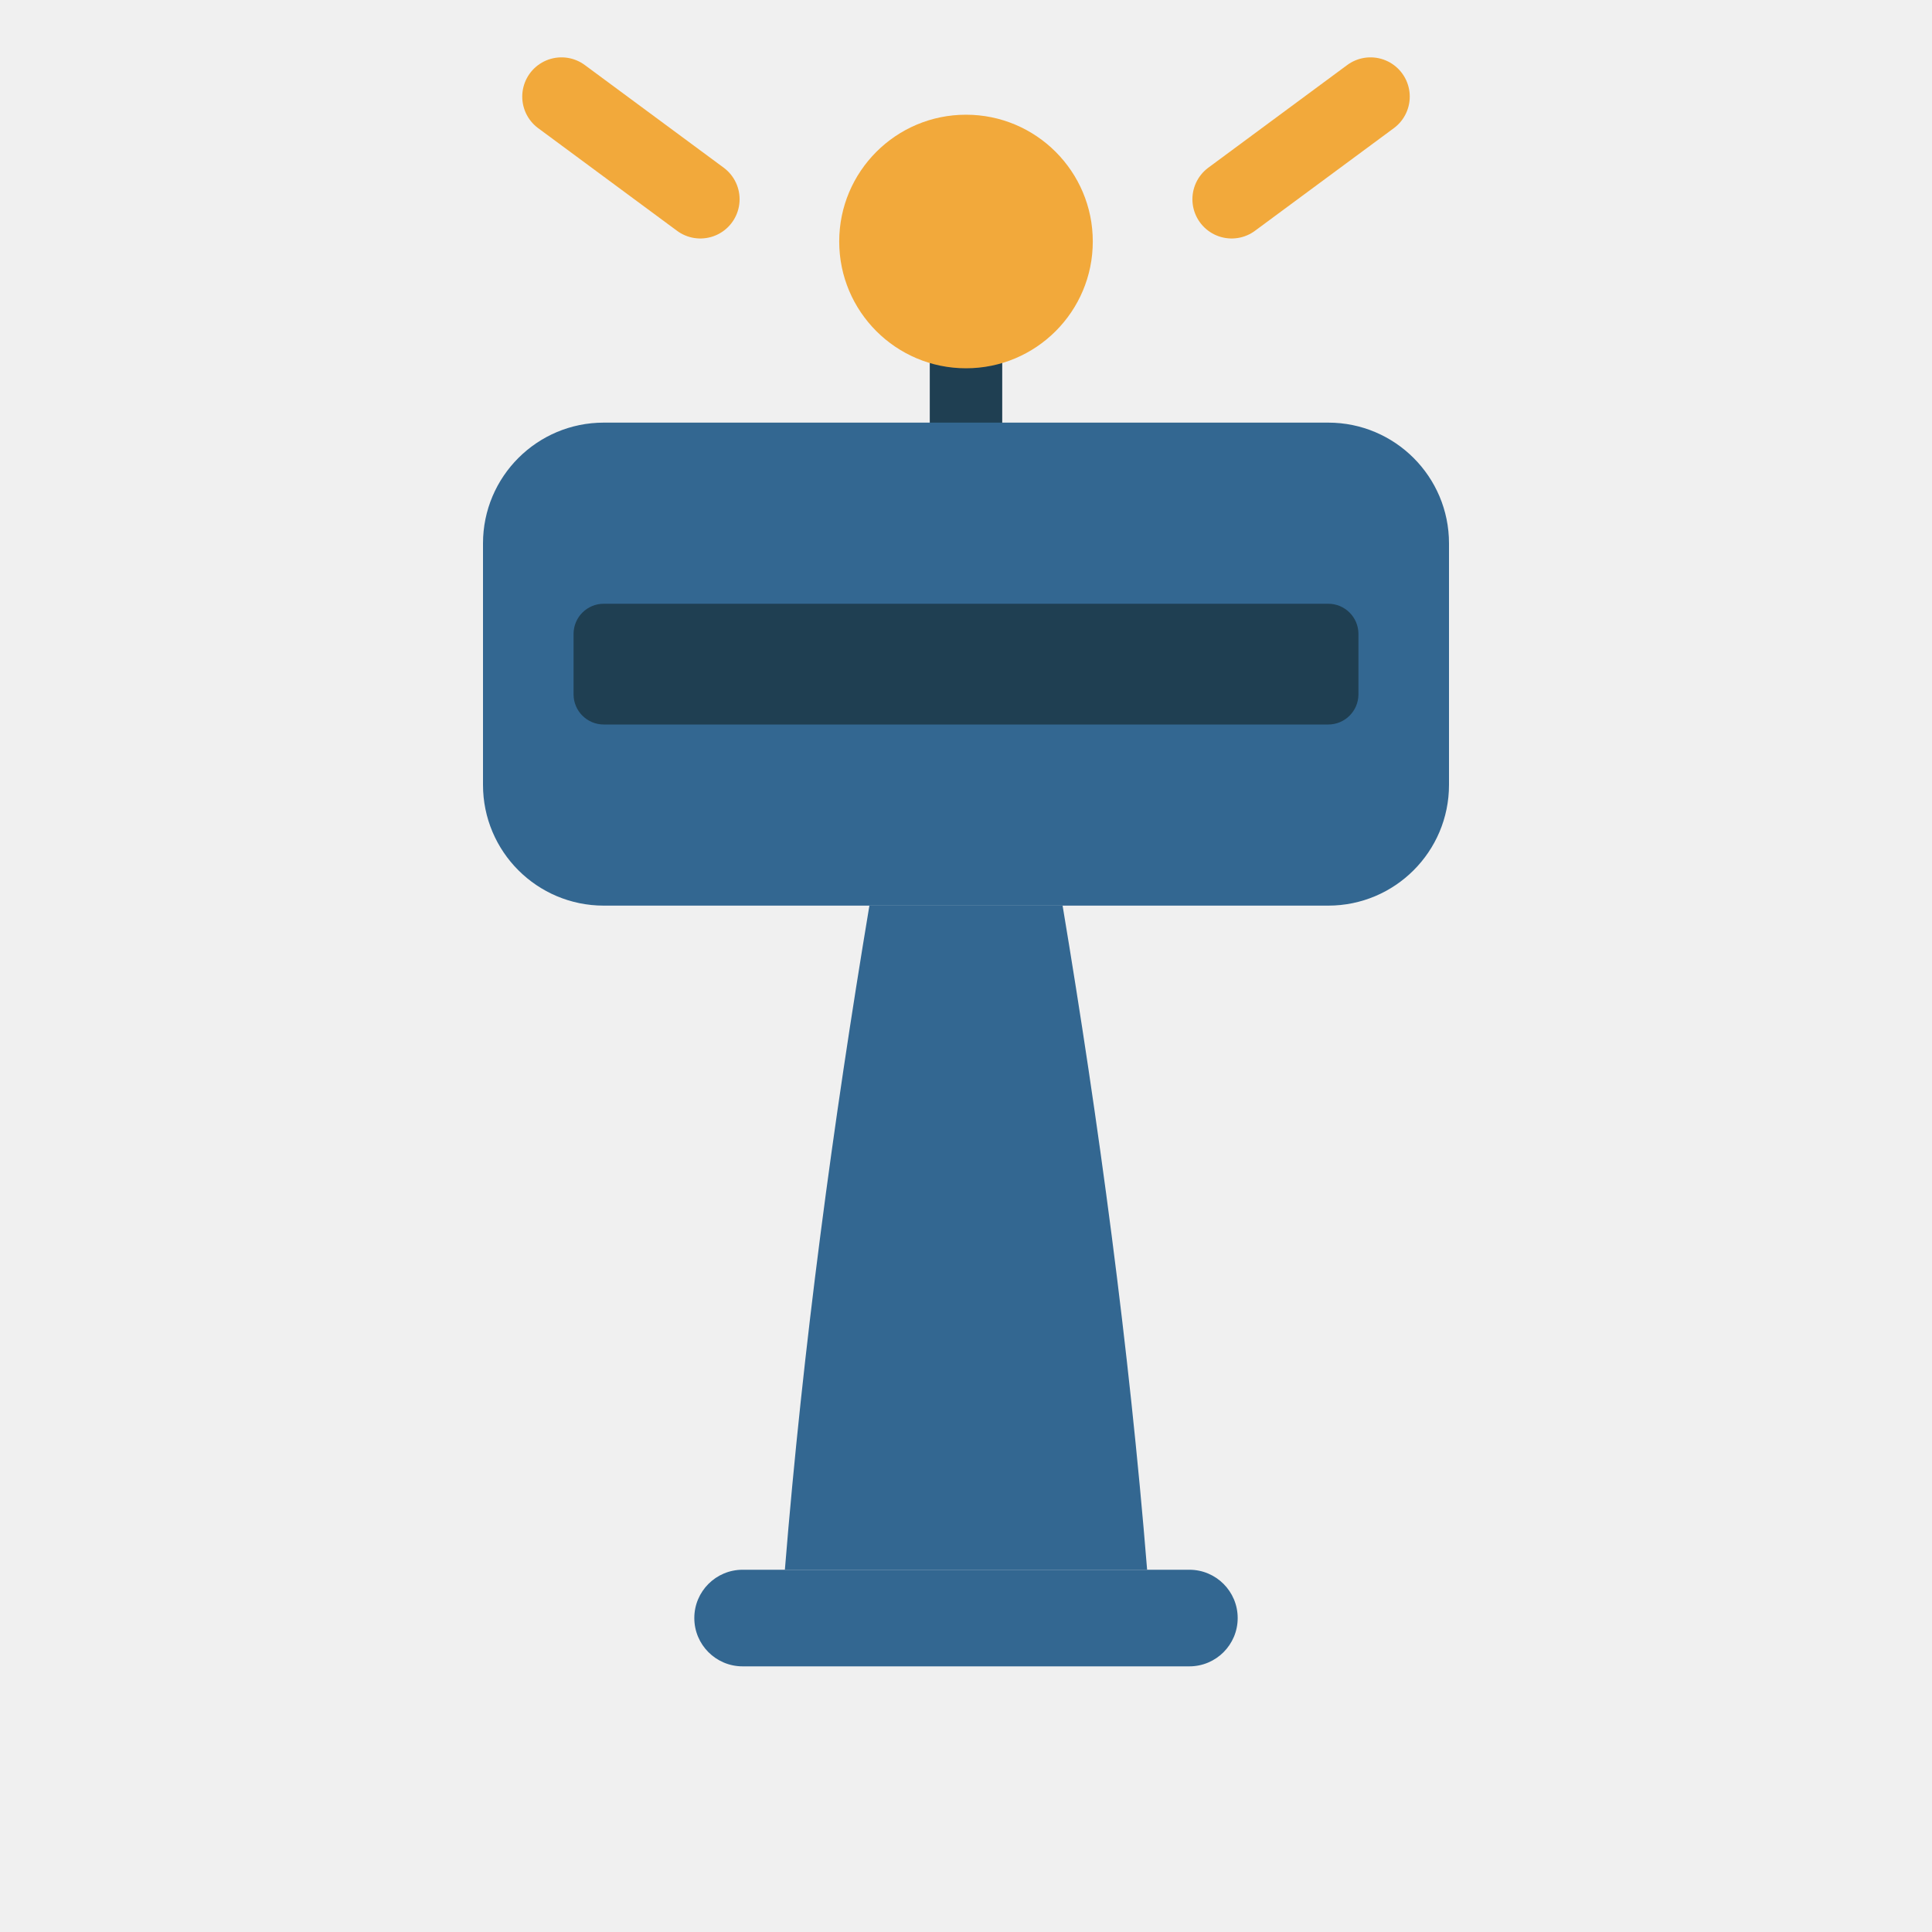
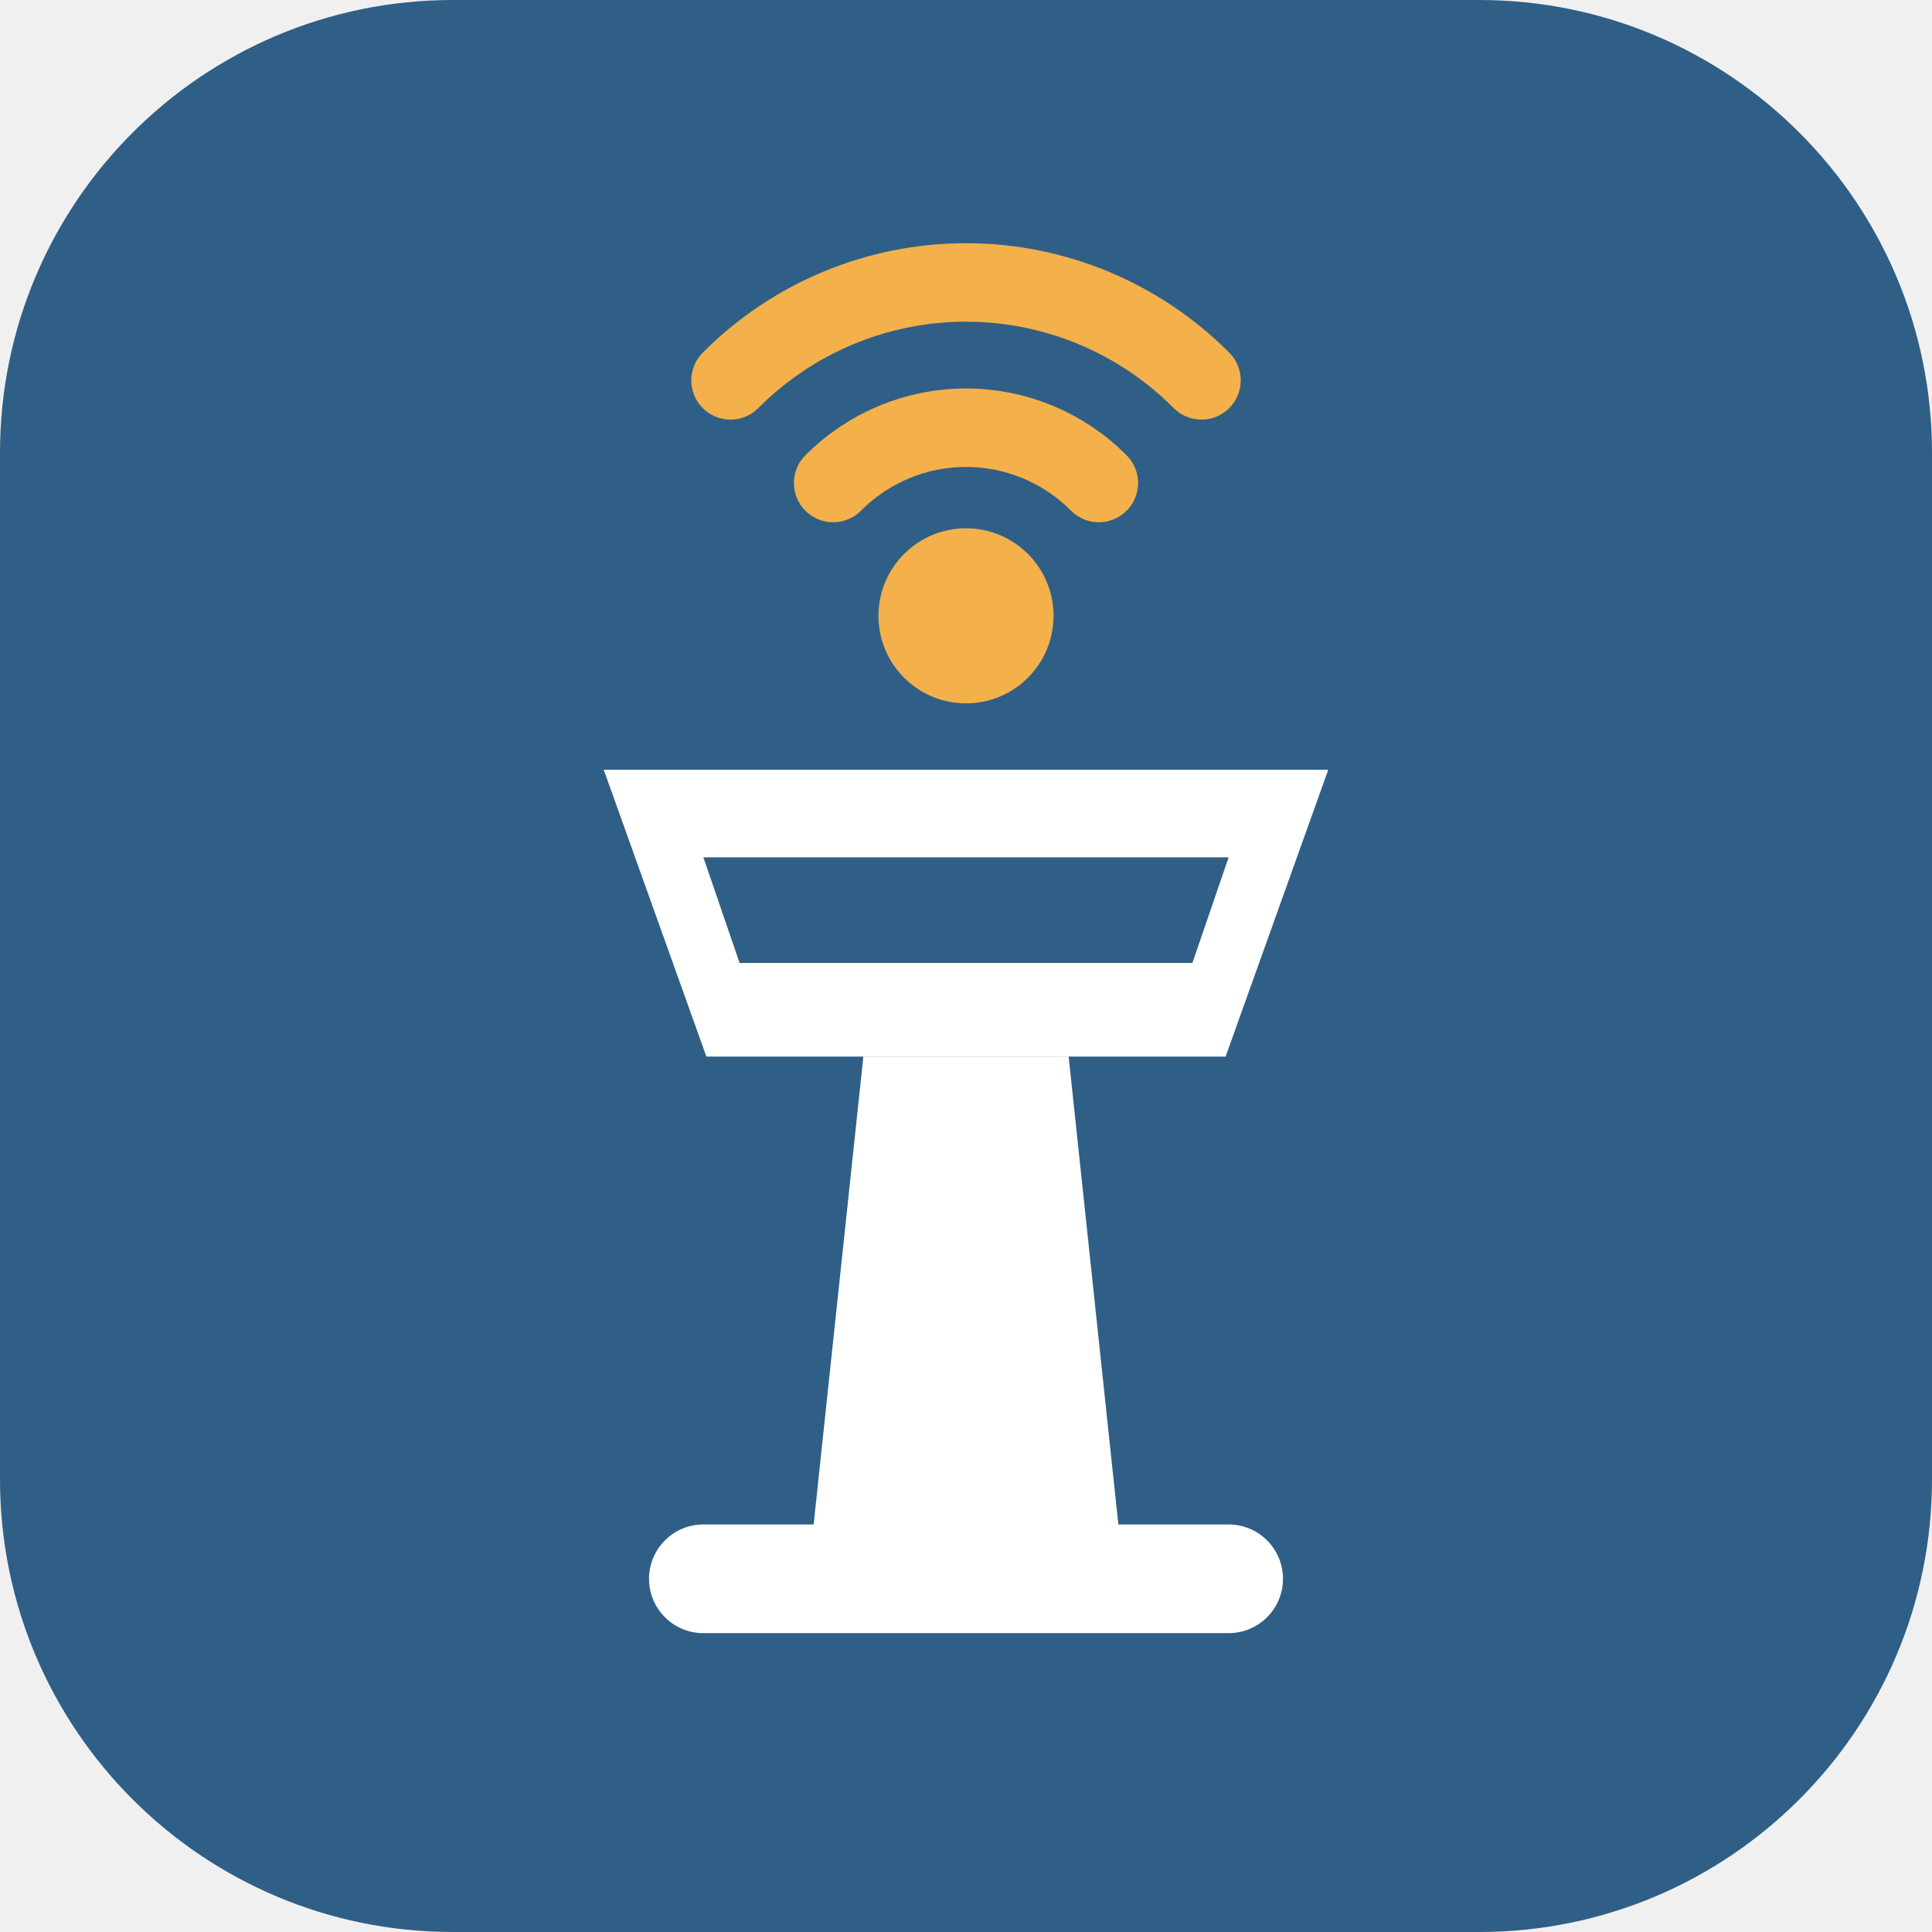
- <svg xmlns="http://www.w3.org/2000/svg" viewBox="0 0 32 32" width="32" height="32" role="img" aria-labelledby="pgtowerLogoTitle">
-   <g stroke="#F2A93B" stroke-width="1.3" stroke-linecap="round">
-     <line x1="11.6" y1="3.3" x2="9.3" y2="1.6" />
-     <line x1="20.4" y1="3.3" x2="22.7" y2="1.6" />
+ <svg xmlns="http://www.w3.org/2000/svg" viewBox="0 0 64 64" width="64" height="64" role="img" aria-label="pgtower">
+   <rect width="64" height="64" rx="15" fill="#2F5F86" />
+   <g fill="none" stroke="#F4B04A" stroke-width="2.6" stroke-linecap="round">
+     <path d="M24.2 12.6a11 11 0 0 1 15.6 0" />
+     <path d="M27.6 16a6.2 6.2 0 0 1 8.8 0" />
  </g>
-   <line x1="16" y1="5.6" x2="16" y2="7" stroke="#1F3F52" stroke-width="1.2" stroke-linecap="round" />
-   <circle cx="16" cy="4" r="2.1" fill="#F2A93B" />
-   <rect x="8" y="7" width="16" height="8" rx="2" fill="#336791" />
-   <rect x="9.5" y="10" width="13" height="2" rx="0.5" fill="#1F3F52" />
-   <path d="M14.4,15 C13.8,18.6 13.3,22.3 13,26 L19,26 C18.7,22.3 18.2,18.6 17.6,15 Z" fill="#336791" />
-   <rect x="11.5" y="26" width="9" height="1.6" rx="0.8" fill="#336791" />
+   <circle cx="32" cy="20.4" r="2.9" fill="#F4B04A" />
+   <path d="M20 25.5h24l-3.4 9.5H23.4z" fill="#fff" />
+   <path d="M23.3 28.4h17.4l-1.2 3.5H24.5z" fill="#2F5F86" />
+   <path d="M28.6 35h6.8l1.7 16H26.9z" fill="#fff" />
+   <rect x="21.5" y="50.5" width="21" height="3.6" rx="1.8" fill="#fff" />
</svg>
